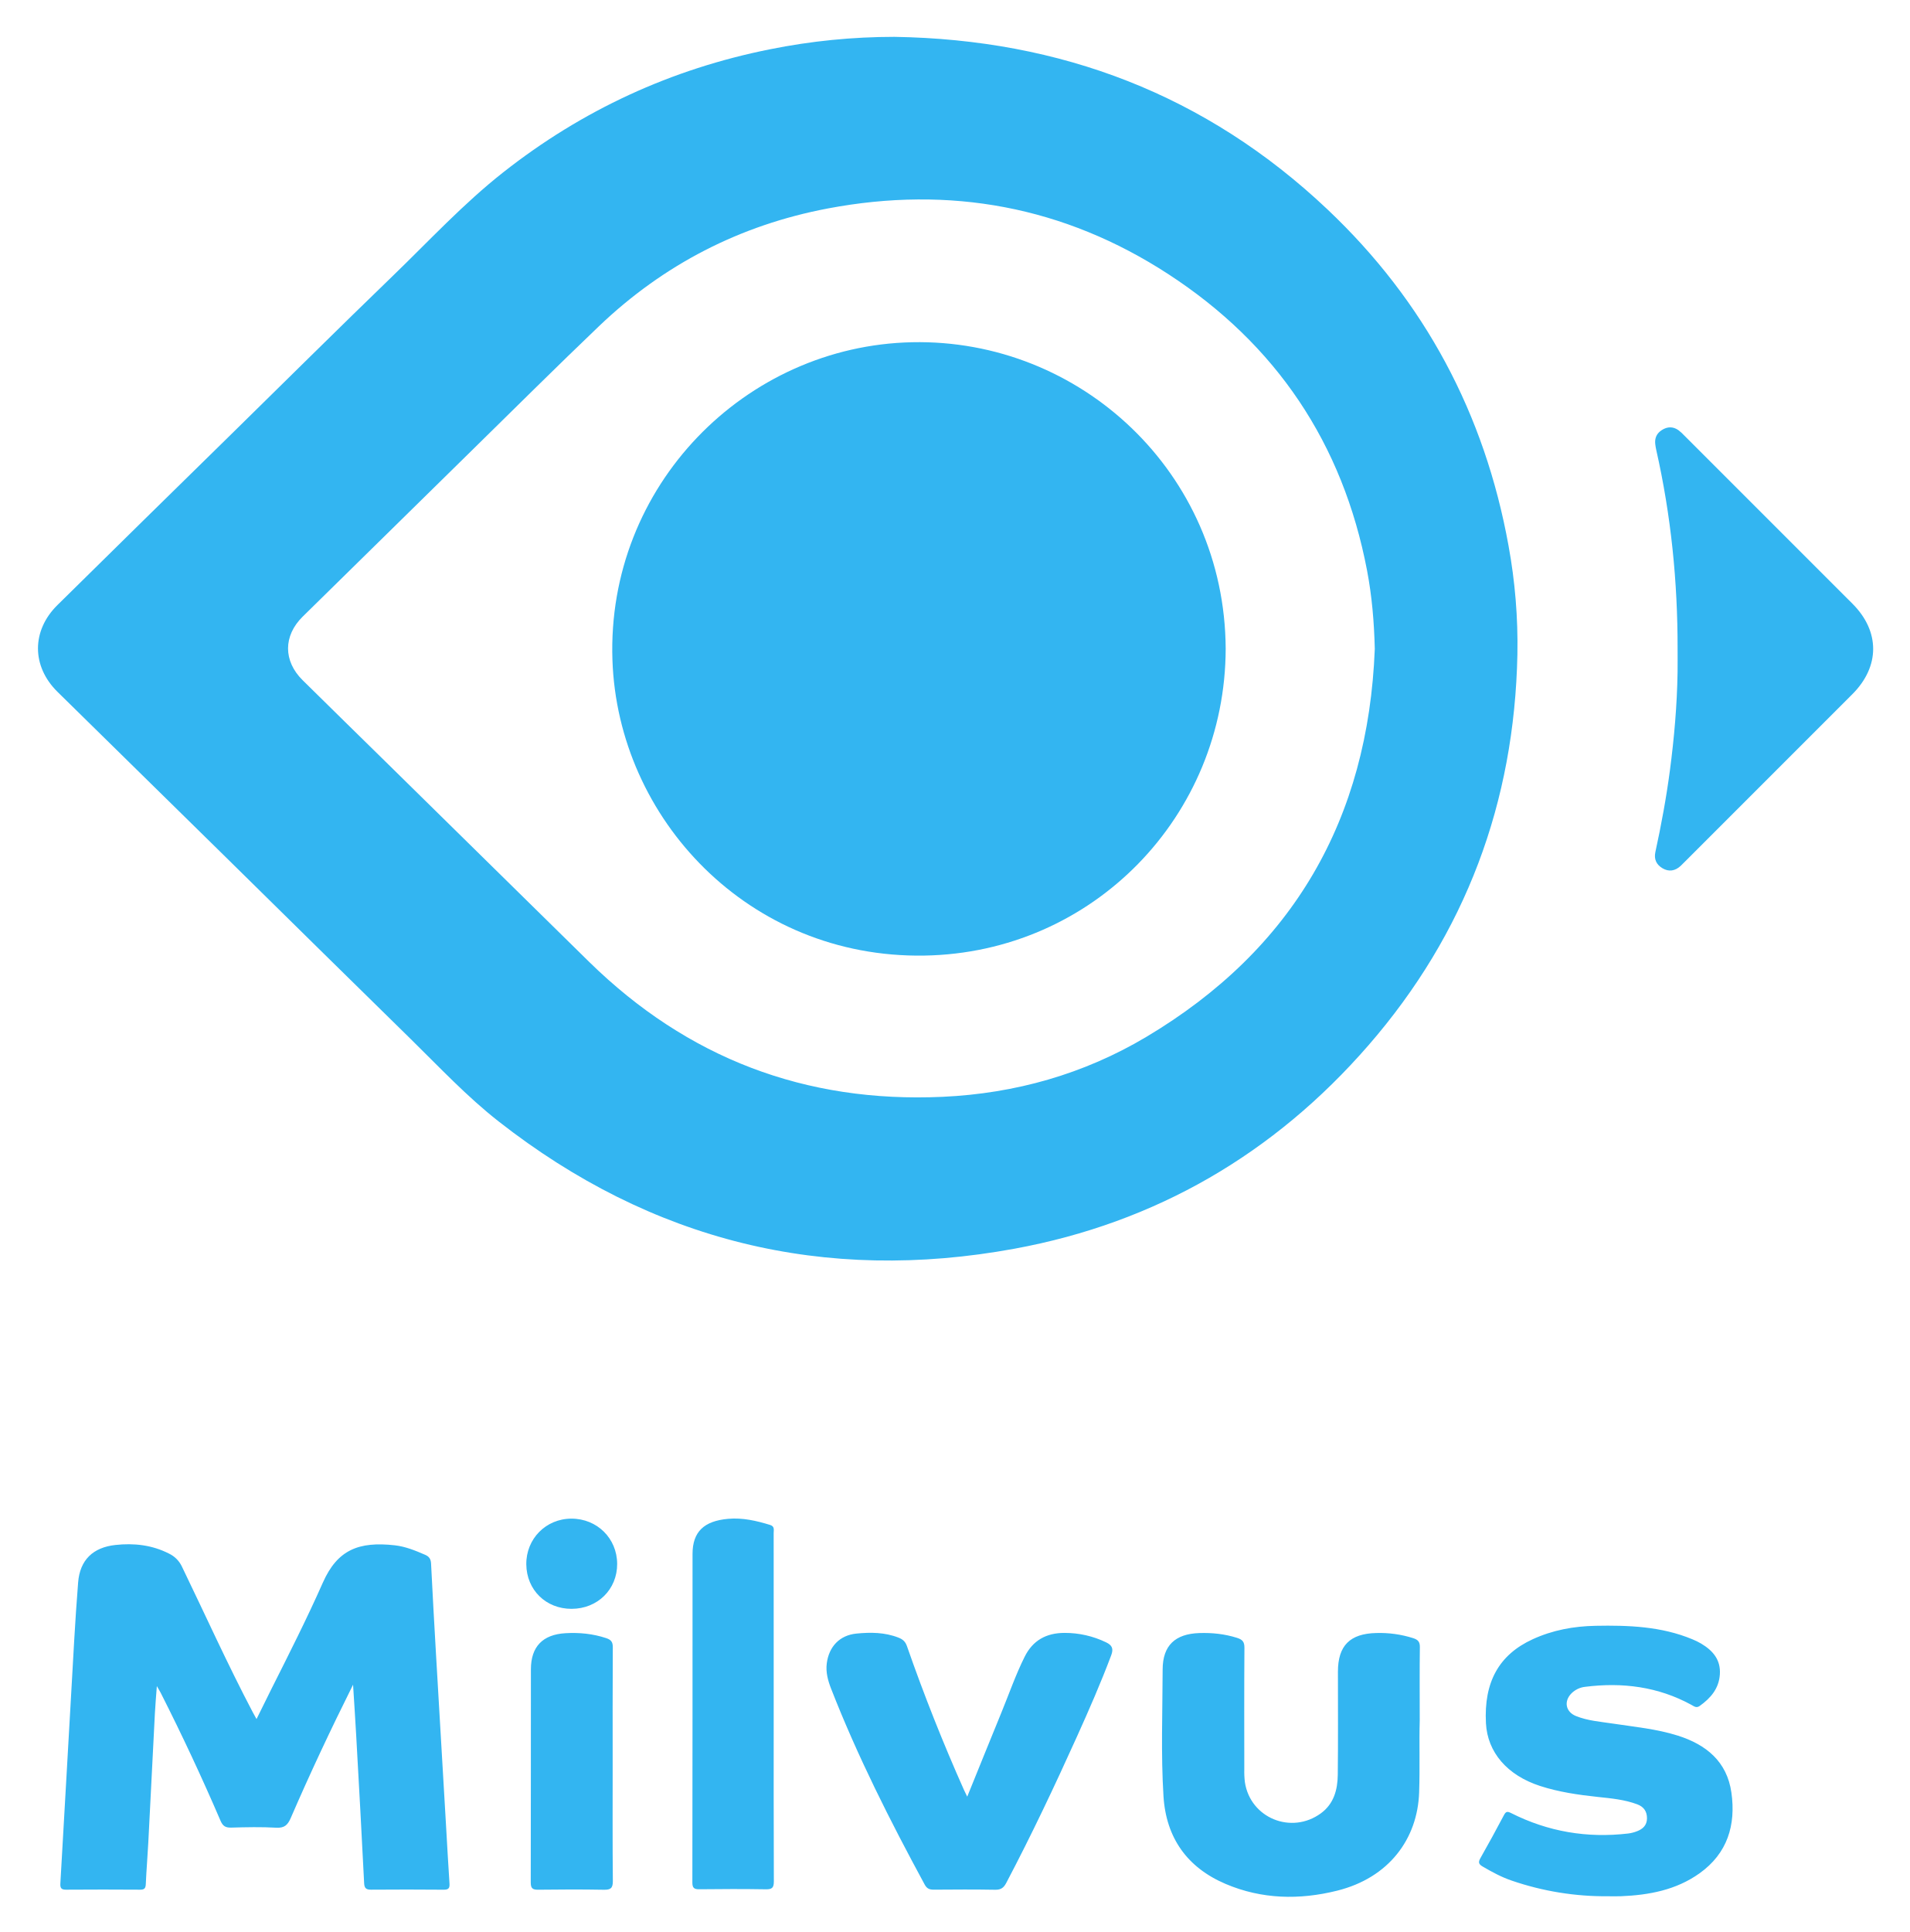
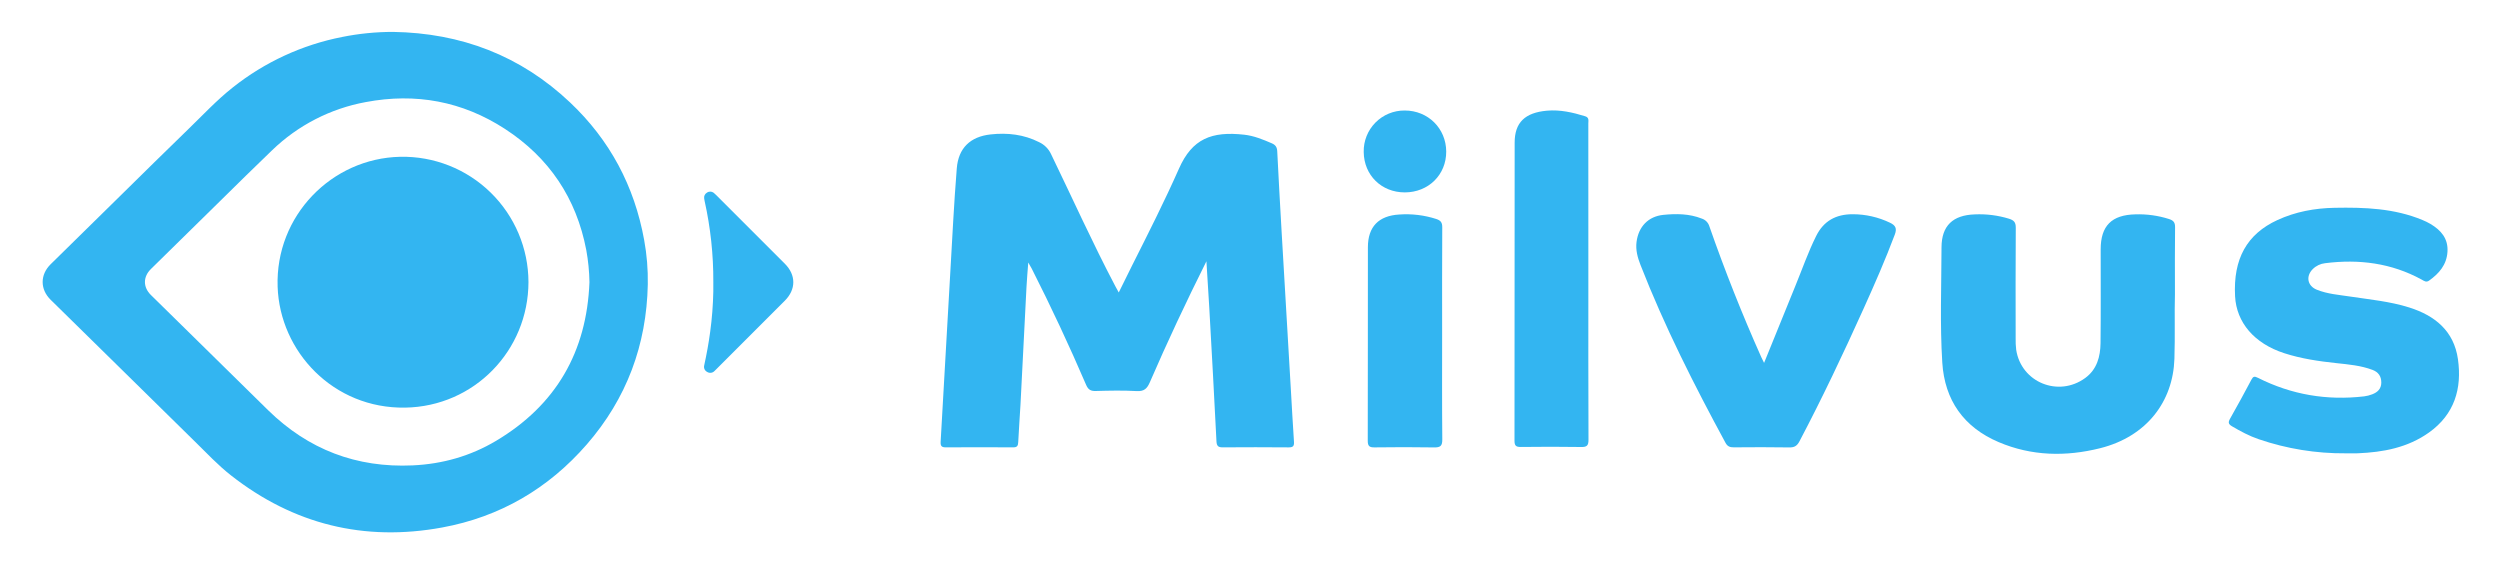
- <svg xmlns="http://www.w3.org/2000/svg" id="Layer_1" data-name="Layer 1" viewBox="0 0 2377.5 2405">
+ <svg xmlns="http://www.w3.org/2000/svg" id="Layer_1" data-name="Layer 1" viewBox="0 0 2178.972 491.162">
  <defs>
-     <style>.cls-1{fill:#33b5f1;}.cls-2{fill:#fefefe;}</style>
+     <style>.cls-1{fill:#33b5f1;}</style>
  </defs>
-   <path class="cls-1" d="M1113.695,45.87c206.883,3.282,388.014,71.943,539.122,214.837,121.065,114.484,195.683,254.585,225.376,418.499A681.833,681.833,0,0,1,1889.26,814.45c-3.688,184.313-64.36,347.43-185.498,486.815-117.414,135.101-264.838,220.855-440.576,253.142-237.012,43.545-452.044-9.362-642.378-158.437-39.538-30.967-73.845-67.647-109.597-102.712q-115.452-113.232-230.631-226.744-104.482-102.676-209.01-205.304c-32.357-31.893-32.38-76.144-.04-108.034q107.352-105.86,215.074-211.344c67.425-66.196,134.515-132.741,202.462-198.398,45.11-43.589,87.799-89.771,137.279-128.757q147.884-116.52,332.401-153.344a784.387,784.387,0,0,1,154.949-15.464Zm597.996,761.913c-.795-33.092-3.51-65.557-9.64-97.695-30.161-158.1-113.224-281.583-247.556-368.923-129.56-84.237-271.953-110.416-423.819-81.663-109.266,20.688-204.532,69.783-284.97,146.612-53.188,50.802-105.323,102.708-157.843,154.208q-105.61,103.56-211.037,207.305c-24.277,23.937-24.173,55.216-.082,79.045,34.49,34.114,69.224,67.981,103.817,101.991q126.508,124.375,253.014,248.751,183.432,179.671,440.092,167.934c90.503-4.179,175.84-28.316,253.608-74.626,182.804-108.859,276.177-271.122,284.416-482.939ZM439.587,2097.155c-28.128,56.343-53.71,110.78-77.61,165.988-3.722,8.595-7.82,12.61-17.976,12.028-18.652-1.07-37.42-.661-56.117-.122-7.066.203-10.454-1.874-13.317-8.534q-34.707-80.756-74.458-159.176c-1.106-2.19-2.426-4.27-4.826-8.46-.923,12.69-1.871,23.158-2.416,33.647-2.794,53.777-5.432,107.563-8.24,161.34-.89,17.075-2.343,34.123-3.087,51.203-.223,5.123-1.407,7.296-6.99,7.257q-46.147-.326-92.297.001c-6.035.044-7.43-2.119-7.096-7.84,4.49-76.84,8.71-153.694,13.148-230.536,2.775-48.06,5.13-96.159,8.971-144.136,2.244-28.025,18.593-43.55,46.434-46.597,23.053-2.522,45.514-.042,66.629,10.698a33.921,33.921,0,0,1,16.204,16.29c29.261,60.427,56.835,121.678,88.115,181.121,1.316,2.502,2.717,4.958,4.728,8.615,6.466-13.08,12.393-25.251,18.476-37.344,22.064-43.857,44.249-87.676,64.132-132.56,18.115-40.893,44.716-51.368,89.389-46.43,13.328,1.474,25.69,6.544,37.946,11.849,5.06,2.19,7.085,5.342,7.36,10.776q2.81,55.522,6.043,111.024,6.225,107.68,12.616,215.35c1.41,24.033,2.688,48.074,4.3,72.093.386,5.746-1.212,7.71-7.245,7.654-30.13-.284-60.263-.24-90.393-.036-5.94.04-8.306-1.63-8.63-8.002q-4.666-92.058-9.903-184.088c-1.116-20.158-2.478-40.302-3.89-63.073ZM2088.703,807.296c.11-83.165-8.133-165.517-26.483-246.746a75.987,75.987,0,0,1-1.302-7.487c-.933-7.614,1.69-13.653,8.253-17.787,6.832-4.304,13.79-4.502,20.47.139a59.152,59.152,0,0,1,7.695,7.028q104.586,104.542,209.138,209.12c34.354,34.36,34.29,78.108-.146,112.545q-104.226,104.23-208.456,208.457c-1.793,1.793-3.54,3.637-5.402,5.355-6.867,6.335-14.688,7.628-22.671,2.85-7.427-4.445-10.714-11.12-8.746-20.171,7.328-33.702,13.61-67.585,18.114-101.806,5.334-40.535,8.87-81.185,9.513-122.07.154-9.806.023-19.618.023-29.427ZM2001.925,2360.505a359.075,359.075,0,0,1-119.407-19.354c-12.96-4.375-24.917-10.842-36.704-17.75-5.176-3.035-5.305-5.592-2.545-10.462q14.984-26.447,29.18-53.338c2.43-4.571,4.096-5.101,9.086-2.585,45.907,23.142,94.564,31.356,145.598,25.383a46.554,46.554,0,0,0,11.004-2.81c7.314-2.784,12.43-7.49,12.464-16.091.034-8.662-4.04-14.391-12.07-17.413-15.892-5.981-32.65-7.452-49.313-9.232-24.28-2.593-48.398-6.083-71.685-13.63-41.015-13.292-65.548-41.943-67.446-78.14-2.69-51.278,16.24-85.195,58.062-104.443,24.897-11.459,51.234-16.287,78.374-16.798,40.998-.772,81.781.655,120.47,16.725a85.626,85.626,0,0,1,11.067,5.43c14.464,8.638,24.482,20.042,23.273,38.29-1.176,17.749-11.44,29.568-25.129,39.338-4.103,2.928-6.901.493-10.252-1.342-41.542-22.746-86.057-28.337-132.44-22.476a28.454,28.454,0,0,0-16.87,8.052c-9.837,9.813-7.403,23.076,5.495,28.295,14.552,5.888,30.144,7.006,45.455,9.331,27.204,4.132,54.698,6.658,81.134,14.975,35.592,11.197,61.508,32.367,66.978,71.018,5.715,40.372-4.858,75.624-39.662,100.456-29.252,20.871-62.952,27.106-97.947,28.54-5.382.22-10.78.03-16.17.03Zm-234.28-218.445c-.798,25.693.322,57.372-.734,89.08-1.932,57.984-37.603,106.342-102.038,122.403-47.004,11.717-93.81,10.772-138.835-8.357-47.803-20.308-74.191-57.33-77.427-109.17-3.279-52.541-1.178-105.222-1.048-157.835.074-29.928,15.66-44.31,45.658-45.31,15.98-.534,31.522,1.101,46.88,5.94,6.792,2.14,9.34,4.91,9.285,12.347-.365,50.418-.211,100.84-.16,151.26a108.462,108.462,0,0,0,.74,16.132c6.785,44.645,57.97,65.57,94.715,38.625,16.04-11.763,20.71-29.271,20.926-47.83.496-42.804.181-85.617.199-128.427.013-32.479,15.023-47.355,47.744-48.104a137.824,137.824,0,0,1,45.849,6.374c6.043,1.94,8.518,4.528,8.42,11.264-.411,28.534-.174,57.078-.174,91.608Zm-563.388,94.462c14.752-36.33,28.582-70.647,42.622-104.88,9.483-23.12,17.67-46.8,28.829-69.202,10.188-20.455,26.876-29.765,49.91-29.772a117.946,117.946,0,0,1,51.31,11.647c7.73,3.643,9.7,7.93,6.596,16.203-12.909,34.408-27.66,68.03-42.766,101.489-27.745,61.453-56.562,122.396-88,182.077-3.236,6.144-6.834,8.455-13.87,8.325-25.35-.467-50.716-.28-76.074-.103-5.217.036-8.684-1.102-11.437-6.183-43-79.366-83.745-159.8-116.611-244.001-3.926-10.058-6.793-20.464-5.395-31.44,2.666-20.923,16.013-35.087,36.874-37.163,17.649-1.757,35.389-1.652,52.49,5.065,5.51,2.165,8.539,5.013,10.53,10.722q31.757,91.016,71.035,179.069c.88,1.986,1.894,3.912,3.957,8.147Zm-240.958-110.438c0,71.958-.133,143.917.186,215.873.036,8.049-2.294,10.024-10.089,9.89-27.57-.468-55.156-.366-82.731-.048-6.548.076-8.64-1.758-8.631-8.487q.27-204.462.215-408.925c.034-27.534,14.19-41.043,44.326-43.714,18.029-1.598,35.218,2.382,52.279,7.617,5.847,1.795,4.4,6.176,4.404,10.018q.09,81.785.04,163.57l.001,54.206Zm-200.495,70.874c0,48.178-.248,96.358.22,144.532.09,9.093-2.85,11.07-11.312,10.918-27.25-.49-54.517-.391-81.77-.04-7.053.09-9.15-1.977-9.131-9.142.235-88.431.074-176.863.2-265.295.04-28.23,14.764-43.248,43.094-44.891,17.245-1,34.074.66,50.596,6.13,6.08,2.013,8.31,4.731,8.268,11.353-.305,48.81-.165,97.623-.165,146.435Zm-51.2-194.236c-32.013.013-56.007-23.584-56.328-55.396-.322-31.77,24.464-56.861,56.194-56.887,31.944-.026,56.777,24.514,56.934,56.263.158,31.8-24.386,56.006-56.8,56.02Z" />
-   <path class="cls-2" d="M1526.056,807.426c-1.151-219.094-181.105-385.873-390.48-381.408-207.784,4.431-380.352,178.894-373.054,395.5,6.655,197.54,169.696,371.557,388.164,368.013C1361.049,1186.12,1525.611,1015.615,1526.056,807.426Z" />
-   <path class="cls-1" d="M1526.056,807.426c-.445,208.189-165.007,378.694-375.37,382.105-218.468,3.544-381.509-170.473-388.164-368.014-7.298-216.605,165.27-391.068,373.053-395.499,209.376-4.465,389.33,162.314,390.48,381.408Z" />
+   <path class="cls-1" d="M342.532,27.805c59.239.94,111.105,20.6,154.373,61.517,34.666,32.782,56.032,72.898,64.535,119.834a195.238,195.238,0,0,1,3.169,38.726c-1.056,52.777-18.429,99.484-53.116,139.396-33.621,38.685-75.834,63.24-126.155,72.485-67.867,12.469-129.439-2.681-183.94-45.367-11.321-8.867-21.145-19.37-31.382-29.411q-33.059-32.423-66.039-64.926Q74.059,290.658,44.128,261.271c-9.265-9.132-9.272-21.803-.011-30.935q30.739-30.312,61.585-60.517c19.307-18.955,38.517-38.009,57.973-56.81,12.917-12.481,25.141-25.705,39.309-36.869A221.873,221.873,0,0,1,298.164,32.233a224.602,224.602,0,0,1,44.368-4.428ZM513.764,245.973a170.54,170.54,0,0,0-2.76-27.974c-8.636-45.271-32.421-80.629-70.886-105.638-37.099-24.121-77.872-31.617-121.357-23.384a158.716,158.716,0,0,0-81.599,41.981c-15.23,14.547-30.158,29.41-45.197,44.156q-30.241,29.654-60.429,59.36c-6.952,6.854-6.922,15.811-.023,22.634,9.876,9.768,19.822,19.466,29.727,29.204q36.225,35.614,72.449,71.228Q286.212,408.988,359.705,405.627c25.915-1.197,50.35-8.108,72.619-21.369,52.344-31.171,79.081-77.634,81.44-138.286Zm107.954-.139a317.686,317.686,0,0,0-7.583-70.654,21.759,21.759,0,0,1-.373-2.144,4.884,4.884,0,0,1,2.363-5.093,4.951,4.951,0,0,1,5.861.04,16.936,16.936,0,0,1,2.203,2.012q29.947,29.935,59.885,59.88c9.837,9.839,9.819,22.366-.042,32.226q-29.844,29.845-59.69,59.69c-.513.513-1.014,1.041-1.547,1.533a5.062,5.062,0,0,1-6.492.816,4.974,4.974,0,0,1-2.504-5.776c2.098-9.65,3.897-19.352,5.187-29.151a304.43,304.43,0,0,0,2.724-34.954c.044-2.808.007-5.617.007-8.426Z" />
+   <path class="cls-1" d="M460.609,245.87c-.127,59.613-47.248,108.436-107.484,109.413-62.557,1.015-109.242-48.814-111.148-105.378-2.09-62.023,47.324-111.979,106.821-113.248A109.502,109.502,0,0,1,460.609,245.87Z" />
+   <path class="cls-1" d="M1051.501,227.715c-17.879,35.813-34.14,70.415-49.331,105.507-2.366,5.463-4.971,8.015-11.426,7.645-11.856-.68-23.785-.42-35.67-.078-4.491.129-6.645-1.191-8.465-5.424q-22.061-51.331-47.328-101.177c-.703-1.392-1.542-2.714-3.068-5.377-.587,8.066-1.189,14.72-1.536,21.387-1.776,34.182-3.453,68.371-5.238,102.553-.566,10.853-1.489,21.69-1.962,32.546-.142,3.256-.894,4.638-4.443,4.613q-29.333-.207-58.667.001c-3.836.028-4.723-1.347-4.51-4.983,2.854-48.842,5.536-97.693,8.357-146.536,1.764-30.549,3.261-61.122,5.702-91.618,1.426-17.814,11.818-27.682,29.515-29.619,14.653-1.603,28.93-.027,42.352,6.8a21.562,21.562,0,0,1,10.3,10.354c18.599,38.409,36.126,77.343,56.009,115.126.837,1.59,1.727,3.151,3.005,5.476,4.11-8.314,7.877-16.05,11.744-23.737,14.025-27.877,28.126-55.73,40.764-84.26,11.514-25.993,28.423-32.651,56.819-29.512,8.472.937,16.329,4.16,24.12,7.532,3.216,1.392,4.503,3.396,4.678,6.849q1.786,35.292,3.841,70.57,3.957,68.445,8.019,136.884c.896,15.276,1.709,30.557,2.733,45.825.245,3.652-.77,4.901-4.605,4.865-19.152-.18-38.305-.153-57.457-.023-3.776.025-5.28-1.036-5.486-5.086q-2.966-58.515-6.295-117.012c-.709-12.813-1.575-25.617-2.473-40.091Z" />
+   <path class="cls-1" d="M2044.574,395.109a228.239,228.239,0,0,1-75.899-12.302c-8.238-2.781-15.838-6.892-23.33-11.282-3.29-1.929-3.372-3.554-1.618-6.65q9.524-16.811,18.548-33.903c1.545-2.906,2.604-3.242,5.775-1.643,29.18,14.71,60.108,19.931,92.547,16.134a29.591,29.591,0,0,0,6.994-1.786c4.649-1.77,7.901-4.761,7.923-10.228.022-5.506-2.568-9.147-7.672-11.068-10.102-3.802-20.753-4.737-31.345-5.868-15.433-1.648-30.763-3.867-45.565-8.664-26.07-8.449-41.664-26.66-42.871-49.668-1.71-32.594,10.323-54.153,36.906-66.387,15.825-7.284,32.566-10.353,49.817-10.677,26.06-.491,51.983.416,76.575,10.631a54.428,54.428,0,0,1,7.034,3.451c9.194,5.491,15.562,12.739,14.793,24.338-.748,11.282-7.272,18.794-15.973,25.004-2.608,1.861-4.386.313-6.516-.853-26.405-14.458-54.701-18.012-84.183-14.287a18.086,18.086,0,0,0-10.723,5.118c-6.253,6.237-4.706,14.668,3.493,17.985,9.25,3.743,19.161,4.453,28.893,5.931,17.292,2.626,34.768,4.232,51.571,9.519,22.623,7.117,39.097,20.573,42.573,45.141,3.633,25.662-3.088,48.069-25.211,63.853-18.593,13.266-40.014,17.229-62.258,18.141-3.421.14-6.852.019-10.278.019Z" />
+   <path class="cls-1" d="M1895.658,256.258c-.507,16.331.205,36.468-.467,56.622-1.228,36.856-23.902,67.594-64.859,77.803-29.877,7.448-59.629,6.847-88.248-5.312-30.385-12.909-47.158-36.441-49.215-69.392-2.084-33.397-.749-66.883-.666-100.325.047-19.023,9.954-28.165,29.022-28.801a88.125,88.125,0,0,1,29.798,3.776c4.317,1.36,5.937,3.121,5.902,7.848-.232,32.047-.134,64.097-.102,96.146a68.943,68.943,0,0,0,.47,10.254c4.313,28.378,36.848,41.678,60.204,24.551,10.196-7.477,13.164-18.606,13.301-30.402.315-27.208.115-54.421.126-81.632.008-20.645,9.549-30.1,30.348-30.576a87.606,87.606,0,0,1,29.143,4.052c3.841,1.233,5.414,2.878,5.352,7.16-.261,18.137-.111,36.281-.111,58.229Z" />
+   <path class="cls-1" d="M1537.55,316.301c9.377-23.093,18.168-44.906,27.092-66.665,6.028-14.696,11.232-29.748,18.325-43.987,6.476-13.002,17.083-18.92,31.724-18.924a74.971,74.971,0,0,1,32.614,7.403c4.913,2.316,6.166,5.041,4.193,10.299-8.205,21.871-17.582,43.242-27.183,64.51-17.636,39.061-35.953,77.799-55.936,115.734-2.057,3.905-4.344,5.374-8.816,5.292-16.113-.297-32.237-.178-48.355-.065-3.316.023-5.52-.701-7.27-3.93-27.332-50.448-53.231-101.574-74.122-155.095-2.496-6.393-4.318-13.008-3.429-19.984,1.695-13.299,10.178-22.302,23.438-23.622,11.218-1.117,22.494-1.05,33.364,3.219a10.177,10.177,0,0,1,6.693,6.815q20.186,57.853,45.152,113.822c.559,1.262,1.204,2.487,2.515,5.178Z" />
+   <path class="cls-1" d="M1384.389,246.103c0,45.739-.085,91.478.118,137.216.023,5.116-1.458,6.372-6.413,6.286-17.524-.297-35.059-.233-52.587-.031-4.162.048-5.492-1.117-5.486-5.395q.172-129.963.137-259.926c.022-17.502,9.02-26.088,28.175-27.786,11.46-1.016,22.386,1.514,33.23,4.842,3.717,1.141,2.797,3.926,2.799,6.368q.057,51.985.025,103.97l.001,34.455Z" />
+   <path class="cls-1" d="M1256.948,291.153c0,30.623-.158,61.248.14,91.869.057,5.78-1.812,7.036-7.19,6.94-17.321-.311-34.653-.249-51.976-.025-4.483.057-5.816-1.257-5.804-5.811.149-56.21.047-112.42.127-168.63.025-17.944,9.384-27.49,27.392-28.534a85.317,85.317,0,0,1,32.16,3.896c3.865,1.279,5.282,3.007,5.255,7.216-.194,31.025-.105,62.052-.105,93.079Z" />
+   <path class="cls-1" d="M1224.404,167.69c-20.349.008-35.6-14.991-35.804-35.212a35.407,35.407,0,0,1,35.719-36.159c20.305-.017,36.089,15.582,36.189,35.763.1,20.213-15.501,35.599-36.104,35.608Z" />
</svg>
